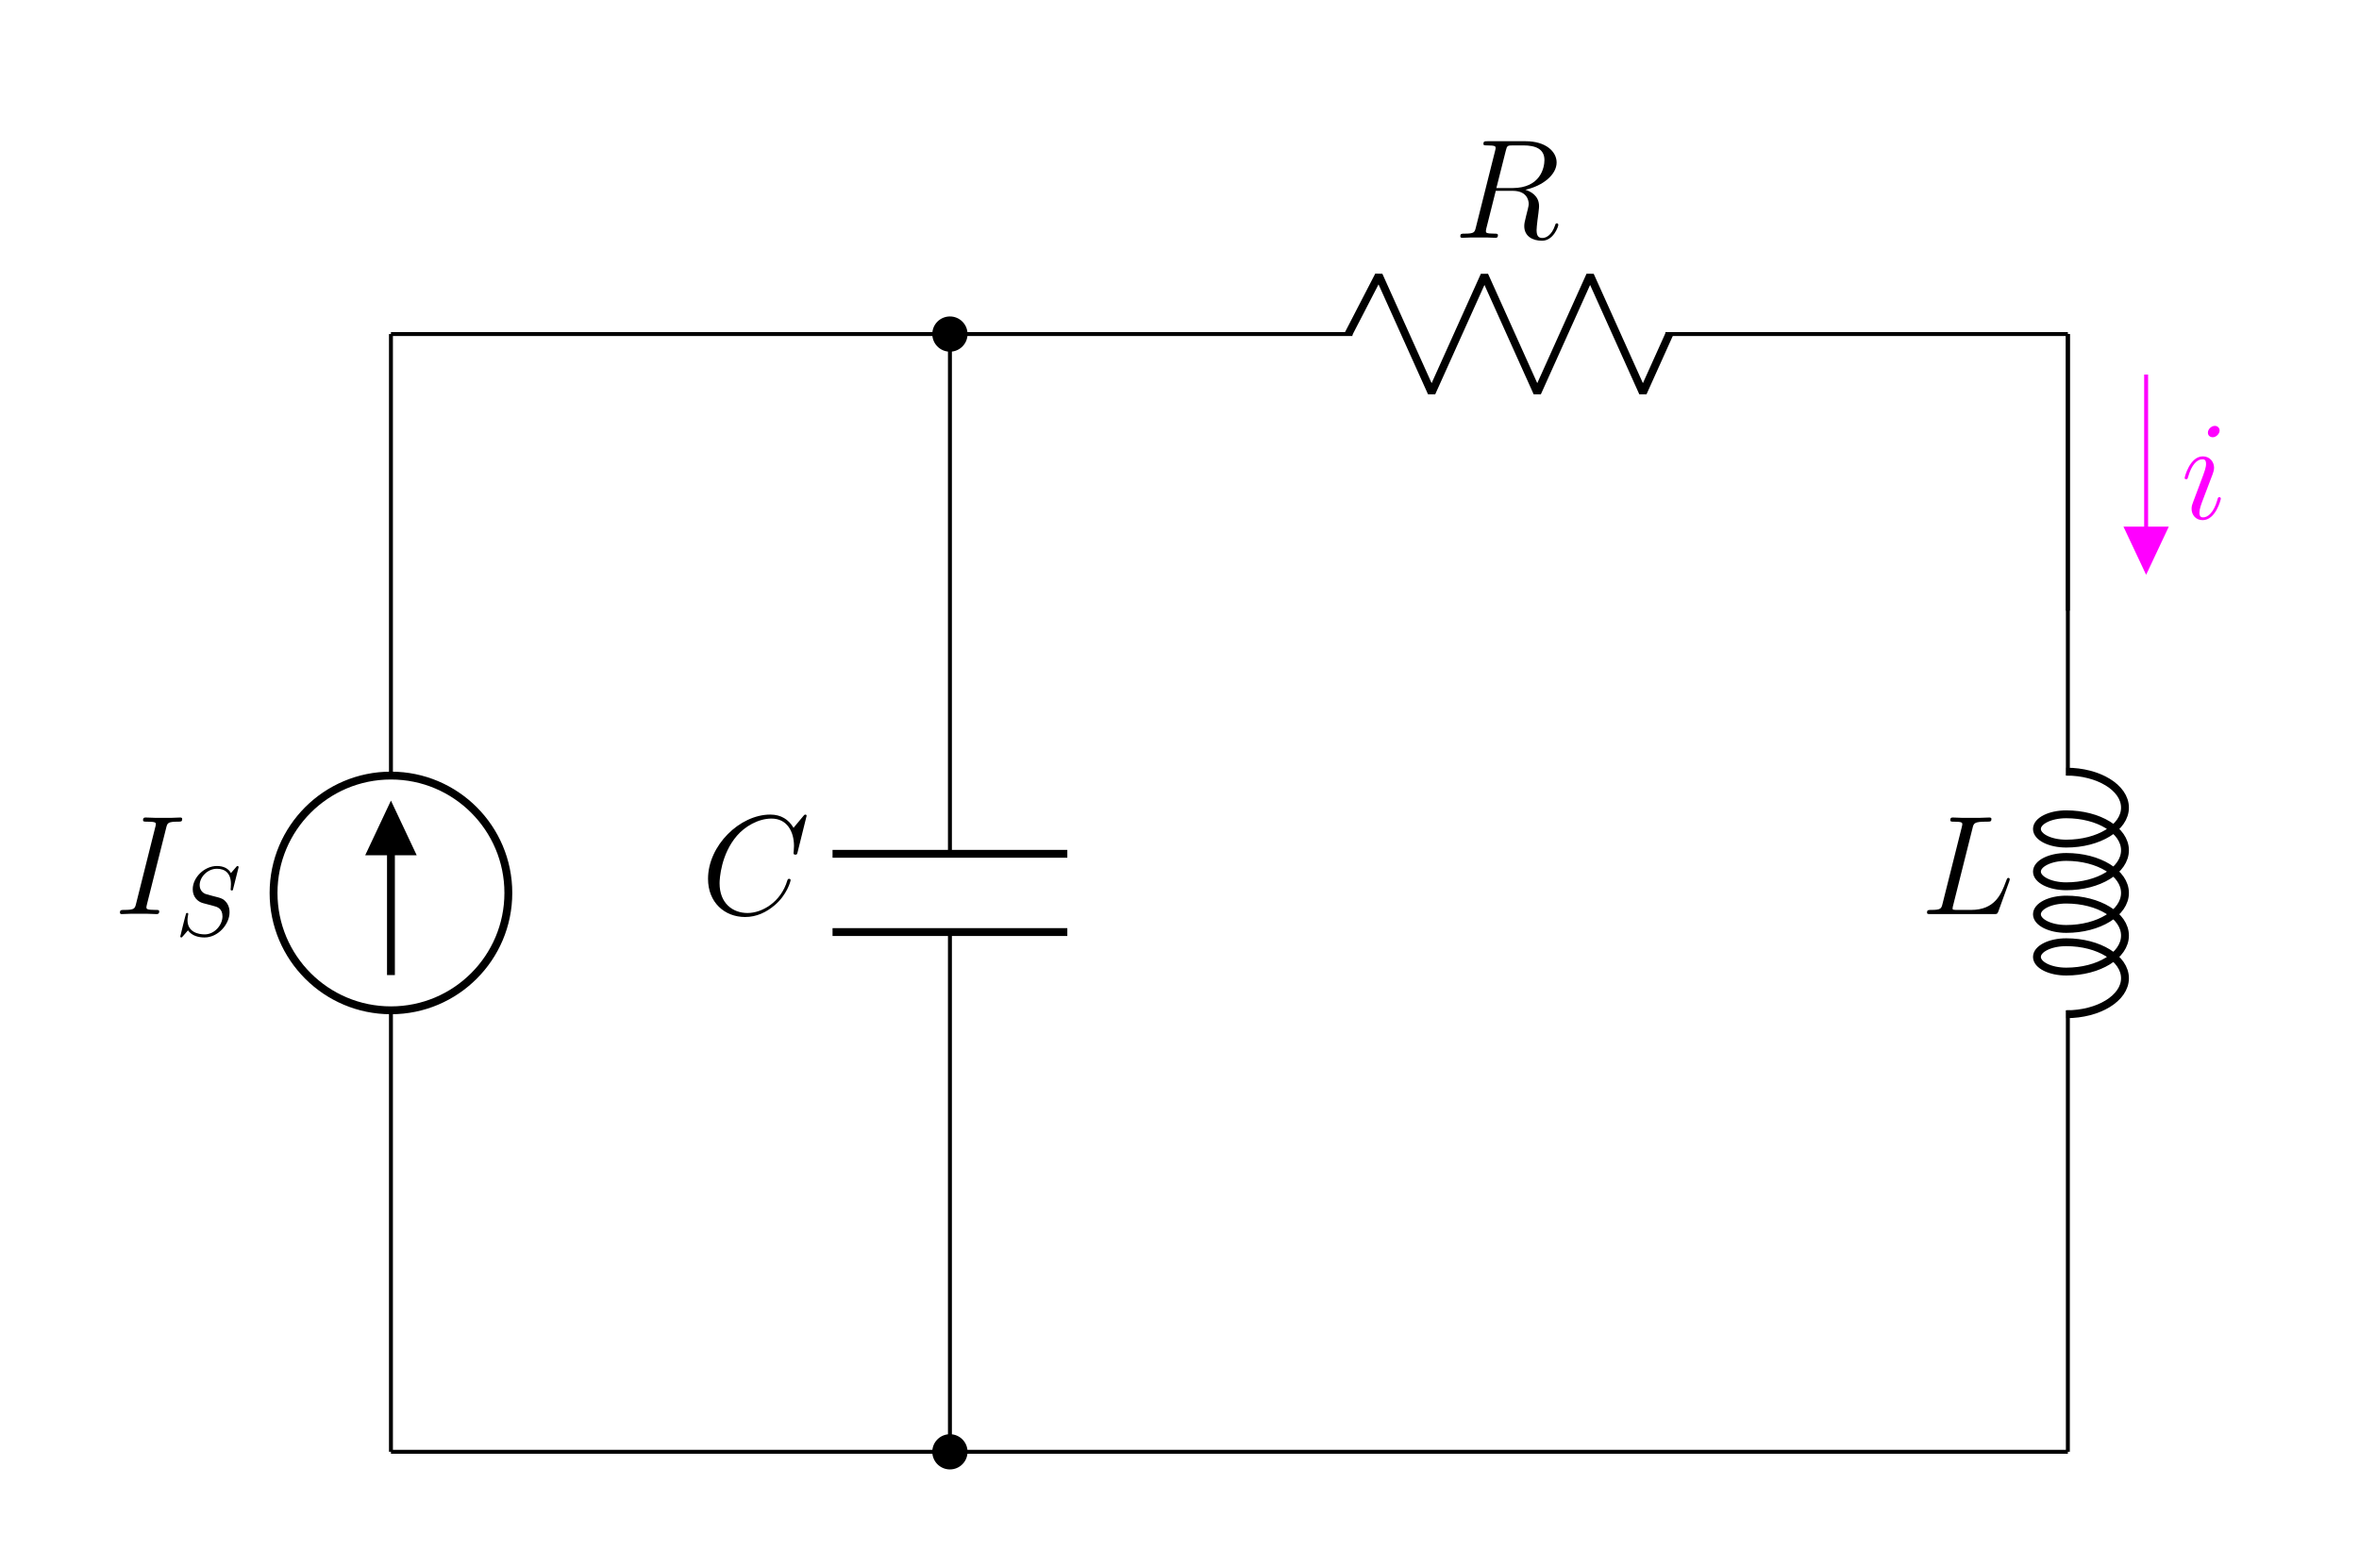
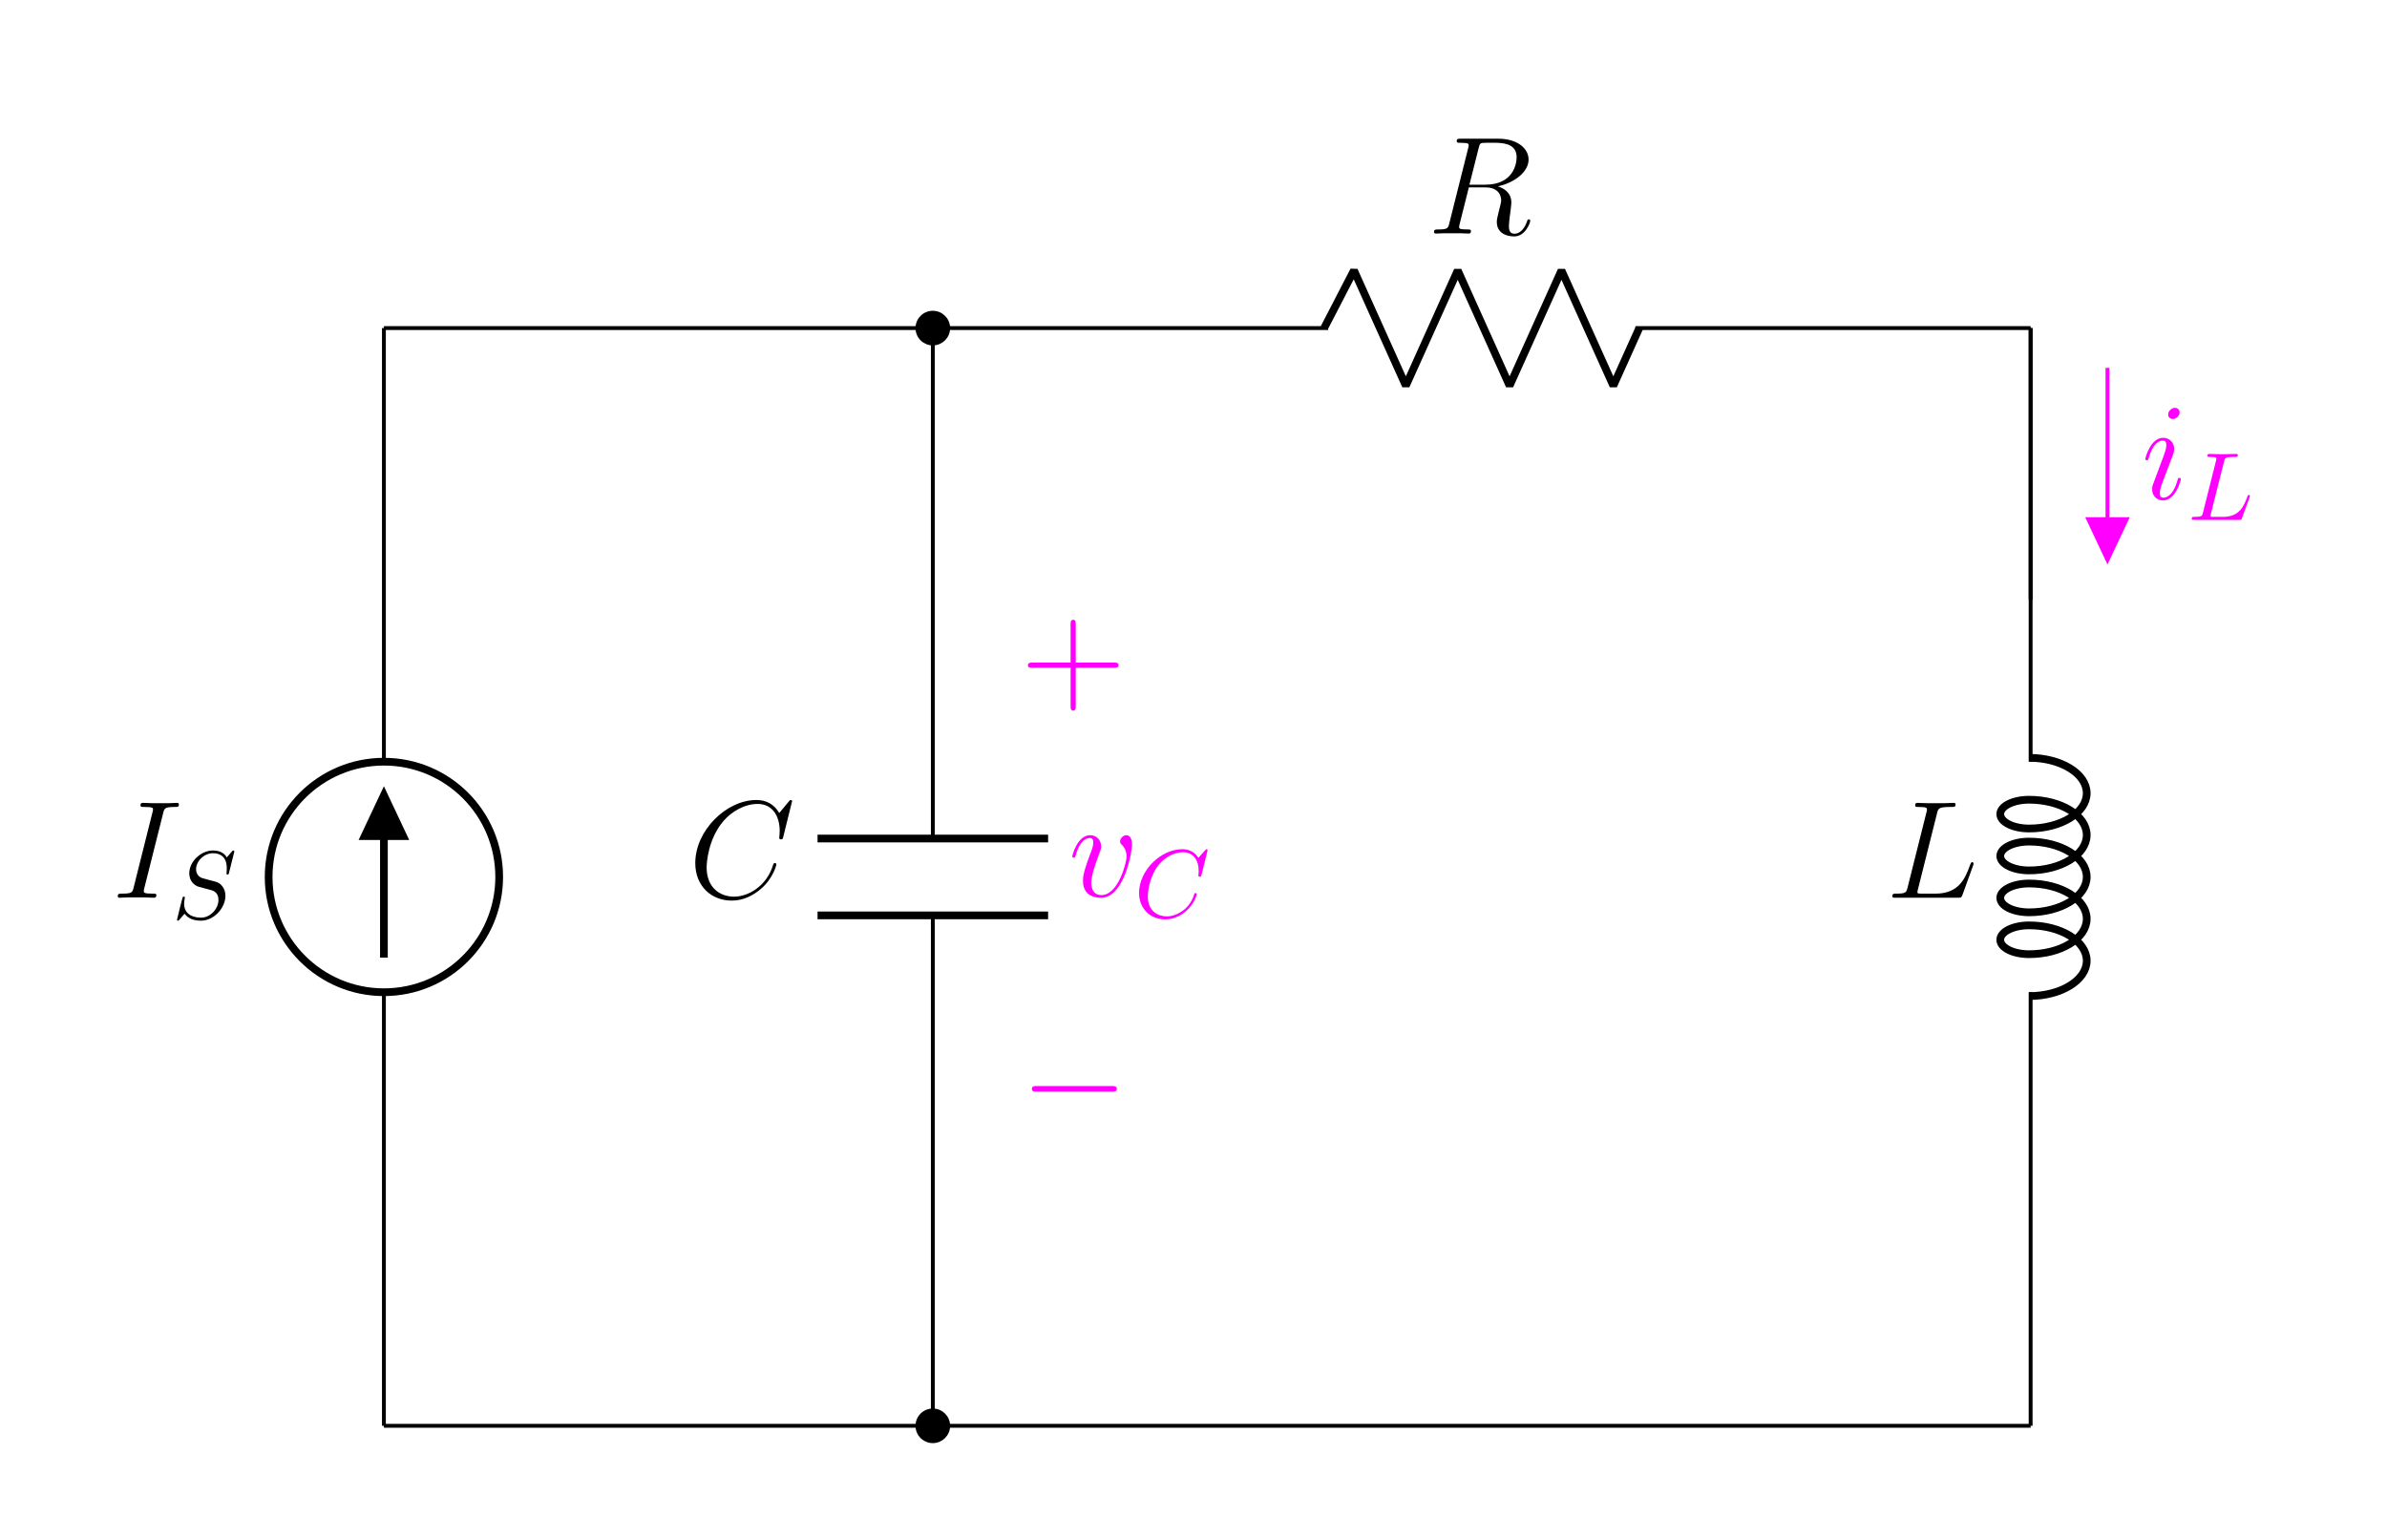
- <svg xmlns="http://www.w3.org/2000/svg" xmlns:xlink="http://www.w3.org/1999/xlink" width="239.263pt" height="159.024pt" viewBox="0 0 239.263 159.024" version="1.1">
+ <svg xmlns="http://www.w3.org/2000/svg" xmlns:xlink="http://www.w3.org/1999/xlink" width="246.542pt" height="159.024pt" viewBox="0 0 246.542 159.024" version="1.1">
  <defs>
    <g>
      <symbol overflow="visible" id="glyph0-0">
        <path style="stroke:none;" d="" />
      </symbol>
      <symbol overflow="visible" id="glyph0-1">
        <path style="stroke:none;" d="M 5.281 -8.734 C 5.406 -9.234 5.438 -9.375 6.484 -9.375 C 6.797 -9.375 6.906 -9.375 6.906 -9.656 C 6.906 -9.797 6.75 -9.797 6.719 -9.797 C 6.453 -9.797 6.141 -9.766 5.875 -9.766 L 4.109 -9.766 C 3.828 -9.766 3.5 -9.797 3.219 -9.797 C 3.094 -9.797 2.938 -9.797 2.938 -9.531 C 2.938 -9.375 3.062 -9.375 3.344 -9.375 C 4.234 -9.375 4.234 -9.266 4.234 -9.109 C 4.234 -9.016 4.203 -8.922 4.172 -8.797 L 2.234 -1.062 C 2.109 -0.562 2.078 -0.422 1.031 -0.422 C 0.719 -0.422 0.594 -0.422 0.594 -0.141 C 0.594 0 0.734 0 0.797 0 C 1.062 0 1.375 -0.031 1.641 -0.031 L 3.406 -0.031 C 3.688 -0.031 4 0 4.281 0 C 4.406 0 4.578 0 4.578 -0.266 C 4.578 -0.422 4.484 -0.422 4.172 -0.422 C 3.281 -0.422 3.281 -0.531 3.281 -0.703 C 3.281 -0.734 3.281 -0.797 3.344 -1.031 Z M 5.281 -8.734 " />
      </symbol>
      <symbol overflow="visible" id="glyph0-2">
        <path style="stroke:none;" d="M 10.719 -9.969 C 10.719 -10.094 10.609 -10.094 10.578 -10.094 C 10.562 -10.094 10.5 -10.094 10.391 -9.953 L 9.391 -8.75 C 8.891 -9.609 8.109 -10.094 7.031 -10.094 C 3.938 -10.094 0.719 -6.953 0.719 -3.578 C 0.719 -1.188 2.391 0.297 4.484 0.297 C 5.641 0.297 6.641 -0.188 7.469 -0.891 C 8.719 -1.938 9.094 -3.328 9.094 -3.438 C 9.094 -3.578 8.984 -3.578 8.938 -3.578 C 8.812 -3.578 8.797 -3.484 8.766 -3.422 C 8.109 -1.188 6.172 -0.109 4.734 -0.109 C 3.219 -0.109 1.891 -1.094 1.891 -3.125 C 1.891 -3.578 2.031 -6.078 3.656 -7.953 C 4.453 -8.875 5.797 -9.688 7.156 -9.688 C 8.734 -9.688 9.438 -8.375 9.438 -6.906 C 9.438 -6.547 9.391 -6.219 9.391 -6.172 C 9.391 -6.031 9.531 -6.031 9.578 -6.031 C 9.734 -6.031 9.75 -6.047 9.812 -6.312 Z M 10.719 -9.969 " />
      </symbol>
      <symbol overflow="visible" id="glyph0-3">
        <path style="stroke:none;" d="M 5.266 -8.688 C 5.391 -9.234 5.438 -9.375 6.703 -9.375 C 7.078 -9.375 7.188 -9.375 7.188 -9.656 C 7.188 -9.797 7.031 -9.797 6.969 -9.797 C 6.688 -9.797 6.359 -9.766 6.062 -9.766 L 4.141 -9.766 C 3.875 -9.766 3.562 -9.797 3.281 -9.797 C 3.172 -9.797 3.016 -9.797 3.016 -9.531 C 3.016 -9.375 3.141 -9.375 3.359 -9.375 C 4.234 -9.375 4.234 -9.266 4.234 -9.109 C 4.234 -9.078 4.234 -9 4.172 -8.781 L 2.234 -1.062 C 2.109 -0.562 2.078 -0.422 1.078 -0.422 C 0.797 -0.422 0.656 -0.422 0.656 -0.156 C 0.656 0 0.75 0 1.031 0 L 7.453 0 C 7.781 0 7.781 -0.016 7.891 -0.266 L 9 -3.328 C 9.016 -3.406 9.047 -3.484 9.047 -3.531 C 9.047 -3.609 8.984 -3.672 8.906 -3.672 C 8.891 -3.672 8.828 -3.672 8.797 -3.609 C 8.766 -3.594 8.766 -3.578 8.656 -3.297 C 8.188 -2.031 7.547 -0.422 5.125 -0.422 L 3.75 -0.422 C 3.547 -0.422 3.516 -0.422 3.422 -0.438 C 3.266 -0.438 3.25 -0.469 3.25 -0.594 C 3.25 -0.688 3.281 -0.781 3.312 -0.906 Z M 5.266 -8.688 " />
      </symbol>
      <symbol overflow="visible" id="glyph0-4">
        <path style="stroke:none;" d="M 5.281 -8.828 C 5.406 -9.359 5.469 -9.375 6.031 -9.375 L 7.062 -9.375 C 8.297 -9.375 9.203 -9.016 9.203 -7.891 C 9.203 -7.156 8.828 -5.047 5.953 -5.047 L 4.328 -5.047 Z M 7.266 -4.875 C 9.047 -5.266 10.438 -6.406 10.438 -7.641 C 10.438 -8.766 9.312 -9.797 7.312 -9.797 L 3.422 -9.797 C 3.141 -9.797 3.016 -9.797 3.016 -9.531 C 3.016 -9.375 3.109 -9.375 3.391 -9.375 C 4.25 -9.375 4.25 -9.266 4.25 -9.109 C 4.25 -9.078 4.25 -9 4.188 -8.781 L 2.25 -1.062 C 2.125 -0.562 2.094 -0.422 1.109 -0.422 C 0.781 -0.422 0.672 -0.422 0.672 -0.141 C 0.672 0 0.828 0 0.875 0 C 1.141 0 1.438 -0.031 1.703 -0.031 L 3.406 -0.031 C 3.656 -0.031 3.953 0 4.219 0 C 4.328 0 4.484 0 4.484 -0.266 C 4.484 -0.422 4.359 -0.422 4.141 -0.422 C 3.266 -0.422 3.266 -0.531 3.266 -0.672 C 3.266 -0.688 3.266 -0.781 3.297 -0.906 L 4.266 -4.766 L 5.984 -4.766 C 7.344 -4.766 7.609 -3.906 7.609 -3.422 C 7.609 -3.219 7.453 -2.656 7.359 -2.281 C 7.203 -1.625 7.156 -1.469 7.156 -1.188 C 7.156 -0.172 7.984 0.297 8.953 0.297 C 10.109 0.297 10.609 -1.125 10.609 -1.312 C 10.609 -1.422 10.547 -1.469 10.453 -1.469 C 10.344 -1.469 10.312 -1.375 10.281 -1.266 C 9.938 -0.25 9.359 0.016 9 0.016 C 8.641 0.016 8.406 -0.141 8.406 -0.781 C 8.406 -1.141 8.578 -2.438 8.594 -2.516 C 8.656 -3.047 8.656 -3.094 8.656 -3.219 C 8.656 -4.266 7.812 -4.703 7.266 -4.875 Z M 7.266 -4.875 " />
      </symbol>
      <symbol overflow="visible" id="glyph0-5">
+         <path style="stroke:none;" d="M 6.562 -5.359 C 6.562 -6.266 6.094 -6.328 5.984 -6.328 C 5.641 -6.328 5.328 -5.984 5.328 -5.688 C 5.328 -5.516 5.422 -5.422 5.484 -5.359 C 5.625 -5.234 6 -4.844 6 -4.109 C 6 -3.5 5.141 -0.141 3.406 -0.141 C 2.531 -0.141 2.359 -0.875 2.359 -1.406 C 2.359 -2.125 2.703 -3.125 3.078 -4.156 C 3.312 -4.75 3.375 -4.891 3.375 -5.172 C 3.375 -5.781 2.938 -6.328 2.234 -6.328 C 0.922 -6.328 0.391 -4.25 0.391 -4.125 C 0.391 -4.078 0.438 -4 0.547 -4 C 0.672 -4 0.688 -4.062 0.75 -4.266 C 1.094 -5.5 1.656 -6.031 2.188 -6.031 C 2.328 -6.031 2.562 -6.031 2.562 -5.562 C 2.562 -5.188 2.406 -4.781 2.188 -4.234 C 1.5 -2.391 1.5 -1.953 1.5 -1.609 C 1.5 -1.297 1.547 -0.703 2 -0.297 C 2.516 0.141 3.234 0.141 3.359 0.141 C 5.734 0.141 6.562 -4.547 6.562 -5.359 Z M 6.562 -5.359 " />
+       </symbol>
+       <symbol overflow="visible" id="glyph0-6">
        <path style="stroke:none;" d="M 4.062 -2.047 C 4.062 -2.125 4 -2.188 3.922 -2.188 C 3.781 -2.188 3.766 -2.141 3.703 -1.891 C 3.328 -0.594 2.734 -0.141 2.266 -0.141 C 2.094 -0.141 1.891 -0.188 1.891 -0.609 C 1.891 -1 2.062 -1.438 2.219 -1.859 L 3.234 -4.531 C 3.266 -4.641 3.375 -4.906 3.375 -5.172 C 3.375 -5.781 2.938 -6.328 2.234 -6.328 C 0.922 -6.328 0.391 -4.25 0.391 -4.125 C 0.391 -4.078 0.438 -4 0.547 -4 C 0.672 -4 0.688 -4.062 0.75 -4.266 C 1.094 -5.469 1.641 -6.031 2.188 -6.031 C 2.328 -6.031 2.562 -6.031 2.562 -5.562 C 2.562 -5.188 2.375 -4.719 2.266 -4.406 L 1.266 -1.734 C 1.172 -1.5 1.094 -1.281 1.094 -1.016 C 1.094 -0.375 1.531 0.141 2.219 0.141 C 3.547 0.141 4.062 -1.953 4.062 -2.047 Z M 3.938 -8.953 C 3.938 -9.172 3.766 -9.422 3.453 -9.422 C 3.125 -9.422 2.75 -9.109 2.75 -8.734 C 2.75 -8.375 3.062 -8.266 3.234 -8.266 C 3.609 -8.266 3.938 -8.641 3.938 -8.953 Z M 3.938 -8.953 " />
      </symbol>
      <symbol overflow="visible" id="glyph1-0">
        <path style="stroke:none;" d="" />
      </symbol>
      <symbol overflow="visible" id="glyph1-1">
        <path style="stroke:none;" d="M 6.438 -6.922 C 6.438 -6.953 6.406 -7.031 6.312 -7.031 C 6.266 -7.031 6.266 -7.016 6.141 -6.875 L 5.656 -6.312 C 5.406 -6.781 4.891 -7.031 4.234 -7.031 C 2.969 -7.031 1.781 -5.875 1.781 -4.672 C 1.781 -3.875 2.297 -3.406 2.812 -3.266 L 3.875 -2.984 C 4.25 -2.891 4.797 -2.734 4.797 -1.922 C 4.797 -1.031 3.984 -0.094 3 -0.094 C 2.359 -0.094 1.25 -0.312 1.25 -1.547 C 1.25 -1.781 1.312 -2.031 1.312 -2.078 C 1.328 -2.125 1.328 -2.141 1.328 -2.156 C 1.328 -2.25 1.266 -2.266 1.219 -2.266 C 1.172 -2.266 1.141 -2.25 1.109 -2.219 C 1.078 -2.188 0.516 0.094 0.516 0.125 C 0.516 0.172 0.562 0.219 0.625 0.219 C 0.672 0.219 0.688 0.203 0.812 0.062 L 1.297 -0.5 C 1.719 0.078 2.406 0.219 2.984 0.219 C 4.344 0.219 5.516 -1.109 5.516 -2.344 C 5.516 -3.031 5.172 -3.375 5.031 -3.516 C 4.797 -3.734 4.641 -3.781 3.766 -4 C 3.531 -4.062 3.188 -4.172 3.094 -4.188 C 2.828 -4.281 2.484 -4.562 2.484 -5.094 C 2.484 -5.906 3.281 -6.75 4.234 -6.75 C 5.047 -6.75 5.656 -6.312 5.656 -5.203 C 5.656 -4.891 5.625 -4.703 5.625 -4.641 C 5.625 -4.641 5.625 -4.547 5.734 -4.547 C 5.844 -4.547 5.859 -4.578 5.891 -4.75 Z M 6.438 -6.922 " />
+       </symbol>
+       <symbol overflow="visible" id="glyph1-2">
+         <path style="stroke:none;" d="M 7.578 -6.922 C 7.578 -6.953 7.562 -7.031 7.469 -7.031 C 7.438 -7.031 7.422 -7.016 7.312 -6.906 L 6.625 -6.141 C 6.531 -6.281 6.078 -7.031 4.969 -7.031 C 2.734 -7.031 0.5 -4.828 0.5 -2.516 C 0.5 -0.875 1.672 0.219 3.203 0.219 C 4.062 0.219 4.828 -0.172 5.359 -0.641 C 6.281 -1.453 6.453 -2.359 6.453 -2.391 C 6.453 -2.5 6.344 -2.5 6.328 -2.5 C 6.266 -2.5 6.219 -2.469 6.203 -2.391 C 6.109 -2.109 5.875 -1.391 5.188 -0.812 C 4.5 -0.266 3.875 -0.094 3.359 -0.094 C 2.469 -0.094 1.406 -0.609 1.406 -2.156 C 1.406 -2.734 1.609 -4.344 2.609 -5.516 C 3.219 -6.219 4.156 -6.719 5.047 -6.719 C 6.062 -6.719 6.656 -5.953 6.656 -4.797 C 6.656 -4.391 6.625 -4.391 6.625 -4.281 C 6.625 -4.188 6.734 -4.188 6.766 -4.188 C 6.891 -4.188 6.891 -4.203 6.953 -4.391 Z M 7.578 -6.922 " />
+       </symbol>
+       <symbol overflow="visible" id="glyph1-3">
+         <path style="stroke:none;" d="M 3.734 -6.031 C 3.812 -6.391 3.844 -6.5 4.781 -6.5 C 5.078 -6.5 5.156 -6.5 5.156 -6.688 C 5.156 -6.812 5.047 -6.812 5 -6.812 C 4.672 -6.812 3.859 -6.781 3.531 -6.781 C 3.234 -6.781 2.5 -6.812 2.203 -6.812 C 2.141 -6.812 2.016 -6.812 2.016 -6.609 C 2.016 -6.5 2.109 -6.5 2.297 -6.5 C 2.312 -6.5 2.5 -6.5 2.672 -6.484 C 2.844 -6.453 2.938 -6.453 2.938 -6.312 C 2.938 -6.281 2.938 -6.25 2.906 -6.125 L 1.562 -0.781 C 1.469 -0.391 1.453 -0.312 0.656 -0.312 C 0.484 -0.312 0.391 -0.312 0.391 -0.109 C 0.391 0 0.484 0 0.656 0 L 5.281 0 C 5.516 0 5.516 0 5.578 -0.172 L 6.375 -2.328 C 6.406 -2.438 6.406 -2.453 6.406 -2.469 C 6.406 -2.5 6.375 -2.578 6.297 -2.578 C 6.203 -2.578 6.188 -2.516 6.125 -2.359 C 5.781 -1.453 5.344 -0.312 3.625 -0.312 L 2.688 -0.312 C 2.547 -0.312 2.516 -0.312 2.469 -0.312 C 2.359 -0.328 2.328 -0.344 2.328 -0.422 C 2.328 -0.453 2.328 -0.469 2.375 -0.641 Z M 3.734 -6.031 " />
+       </symbol>
+       <symbol overflow="visible" id="glyph2-0">
+         <path style="stroke:none;" d="" />
+       </symbol>
+       <symbol overflow="visible" id="glyph2-1">
+         <path style="stroke:none;" d="M 9.453 -3.297 C 9.703 -3.297 9.953 -3.297 9.953 -3.578 C 9.953 -3.875 9.703 -3.875 9.453 -3.875 L 1.688 -3.875 C 1.453 -3.875 1.188 -3.875 1.188 -3.578 C 1.188 -3.297 1.453 -3.297 1.688 -3.297 Z M 9.453 -3.297 " />
+       </symbol>
+       <symbol overflow="visible" id="glyph3-0">
+         <path style="stroke:none;" d="" />
+       </symbol>
+       <symbol overflow="visible" id="glyph3-1">
+         <path style="stroke:none;" d="M 5.719 -3.312 L 9.688 -3.312 C 9.891 -3.312 10.141 -3.312 10.141 -3.578 C 10.141 -3.844 9.891 -3.844 9.688 -3.844 L 5.719 -3.844 L 5.719 -7.797 C 5.719 -8 5.719 -8.266 5.469 -8.266 C 5.188 -8.266 5.188 -8.016 5.188 -7.797 L 5.188 -3.844 L 1.234 -3.844 C 1.031 -3.844 0.781 -3.844 0.781 -3.578 C 0.781 -3.312 1.016 -3.312 1.234 -3.312 L 5.188 -3.312 L 5.188 0.641 C 5.188 0.844 5.188 1.109 5.453 1.109 C 5.719 1.109 5.719 0.859 5.719 0.641 Z M 5.719 -3.312 " />
      </symbol>
    </g>
  </defs>
  <g id="surface1">
    <path style="fill:none;stroke-width:0.399;stroke-linecap:butt;stroke-linejoin:miter;stroke:rgb(0%,0%,0%);stroke-opacity:1;stroke-miterlimit:10;" d="M -0.001 0.002 L -0.001 0.201 M -0.001 0.002 L -0.001 44.787 M -0.001 68.599 L -0.001 113.388 M -0.001 113.189 L -0.001 113.388 " transform="matrix(1,0,0,-1,39.653,147.275)" />
    <path style="fill:none;stroke-width:0.797;stroke-linecap:butt;stroke-linejoin:miter;stroke:rgb(0%,0%,0%);stroke-opacity:1;stroke-miterlimit:10;" d="M -11.907 56.693 C -11.907 50.119 -6.575 44.787 -0.001 44.787 C 6.574 44.787 11.906 50.119 11.906 56.693 C 11.906 63.267 6.574 68.599 -0.001 68.599 C -6.575 68.599 -11.907 63.267 -11.907 56.693 Z M -11.907 56.693 " transform="matrix(1,0,0,-1,39.653,147.275)" />
    <path style="fill:none;stroke-width:0.797;stroke-linecap:butt;stroke-linejoin:miter;stroke:rgb(0%,0%,0%);stroke-opacity:1;stroke-miterlimit:10;" d="M -0.001 48.361 L -0.001 65.029 " transform="matrix(1,0,0,-1,39.653,147.275)" />
    <path style="fill-rule:nonzero;fill:rgb(0%,0%,0%);fill-opacity:1;stroke-width:0.797;stroke-linecap:butt;stroke-linejoin:miter;stroke:rgb(0%,0%,0%);stroke-opacity:1;stroke-miterlimit:10;" d="M -0.001 60.912 L 1.984 60.912 L -0.001 65.127 L -1.985 60.912 L -0.001 60.912 " transform="matrix(1,0,0,-1,39.653,147.275)" />
    <g style="fill:rgb(0%,0%,0%);fill-opacity:1;">
      <use xlink:href="#glyph0-1" x="11.571" y="92.727" />
    </g>
    <g style="fill:rgb(0%,0%,0%);fill-opacity:1;">
      <use xlink:href="#glyph1-1" x="17.767" y="94.879" />
    </g>
    <path style="fill:none;stroke-width:0.399;stroke-linecap:butt;stroke-linejoin:miter;stroke:rgb(0%,0%,0%);stroke-opacity:1;stroke-miterlimit:10;" d="M 56.695 0.002 L 56.695 0.201 M 56.695 0.002 L 56.695 52.724 M 56.695 60.662 L 56.695 113.388 M 56.695 113.189 L 56.695 113.388 " transform="matrix(1,0,0,-1,39.653,147.275)" />
    <path style="fill:none;stroke-width:0.797;stroke-linecap:butt;stroke-linejoin:miter;stroke:rgb(0%,0%,0%);stroke-opacity:1;stroke-miterlimit:10;" d="M 44.788 52.724 L 68.601 52.724 M 44.788 60.662 L 68.601 60.662 " transform="matrix(1,0,0,-1,39.653,147.275)" />
    <g style="fill:rgb(0%,0%,0%);fill-opacity:1;">
      <use xlink:href="#glyph0-2" x="71.093" y="92.727" />
    </g>
    <path style="fill:none;stroke-width:0.399;stroke-linecap:butt;stroke-linejoin:miter;stroke:rgb(0%,0%,0%);stroke-opacity:1;stroke-miterlimit:10;" d="M 170.081 113.388 L 170.081 113.189 M 170.081 113.388 L 170.081 68.599 M 170.081 44.787 L 170.081 0.002 M 170.081 0.201 L 170.081 0.002 " transform="matrix(1,0,0,-1,39.653,147.275)" />
    <path style="fill:none;stroke-width:0.797;stroke-linecap:butt;stroke-linejoin:bevel;stroke:rgb(0%,0%,0%);stroke-opacity:1;stroke-miterlimit:10;" d="M 169.921 68.998 C 173.21 68.998 175.874 67.365 175.874 65.345 C 175.874 63.33 173.21 61.697 169.921 61.697 C 168.277 61.697 166.945 62.361 166.945 63.185 C 166.945 64.005 168.277 64.67 169.921 64.67 C 173.21 64.67 175.874 63.037 175.874 61.021 C 175.874 59.002 173.21 57.369 169.921 57.369 C 168.277 57.369 166.945 58.037 166.945 58.857 C 166.945 59.677 168.277 60.345 169.921 60.345 C 173.21 60.345 175.874 58.709 175.874 56.693 C 175.874 54.677 173.21 53.041 169.921 53.041 C 168.277 53.041 166.945 53.709 166.945 54.529 C 166.945 55.353 168.277 56.017 169.921 56.017 C 173.21 56.017 175.874 54.384 175.874 52.369 C 175.874 50.349 173.21 48.716 169.921 48.716 C 168.277 48.716 166.945 49.38 166.945 50.205 C 166.945 51.025 168.277 51.693 169.921 51.693 C 173.21 51.693 175.874 50.056 175.874 48.041 C 175.874 46.025 173.21 44.388 169.921 44.388 " transform="matrix(1,0,0,-1,39.653,147.275)" />
    <g style="fill:rgb(0%,0%,0%);fill-opacity:1;">
      <use xlink:href="#glyph0-3" x="194.793" y="92.727" />
    </g>
    <path style="fill:none;stroke-width:0.399;stroke-linecap:butt;stroke-linejoin:miter;stroke:rgb(0%,0%,0%);stroke-opacity:1;stroke-miterlimit:10;" d="M -0.001 0.002 L 0.199 0.002 M -0.001 0.002 L 28.347 0.002 M 28.347 0.002 L 56.695 0.002 M 56.495 0.002 L 56.894 0.002 M 56.695 0.002 L 113.386 0.002 M 113.386 0.002 L 170.081 0.002 M 169.882 0.002 L 170.081 0.002 " transform="matrix(1,0,0,-1,39.653,147.275)" />
    <path style="fill-rule:nonzero;fill:rgb(0%,0%,0%);fill-opacity:1;stroke-width:0.399;stroke-linecap:butt;stroke-linejoin:miter;stroke:rgb(0%,0%,0%);stroke-opacity:1;stroke-miterlimit:10;" d="M 58.281 0.002 C 58.281 0.877 57.57 1.587 56.695 1.587 C 55.816 1.587 55.105 0.877 55.105 0.002 C 55.105 -0.877 55.816 -1.588 56.695 -1.588 C 57.57 -1.588 58.281 -0.877 58.281 0.002 Z M 58.281 0.002 " transform="matrix(1,0,0,-1,39.653,147.275)" />
    <path style="fill:none;stroke-width:0.399;stroke-linecap:butt;stroke-linejoin:miter;stroke:rgb(0%,0%,0%);stroke-opacity:1;stroke-miterlimit:10;" d="M -0.001 113.388 L 0.199 113.388 M -0.001 113.388 L 28.347 113.388 M 28.347 113.388 L 56.695 113.388 M 56.495 113.388 L 56.894 113.388 M 56.695 113.388 L 97.515 113.388 M 129.261 113.388 L 170.081 113.388 M 169.882 113.388 L 170.081 113.388 " transform="matrix(1,0,0,-1,39.653,147.275)" />
    <path style="fill-rule:nonzero;fill:rgb(0%,0%,0%);fill-opacity:1;stroke-width:0.399;stroke-linecap:butt;stroke-linejoin:miter;stroke:rgb(0%,0%,0%);stroke-opacity:1;stroke-miterlimit:10;" d="M 58.281 113.388 C 58.281 114.263 57.57 114.974 56.695 114.974 C 55.816 114.974 55.105 114.263 55.105 113.388 C 55.105 112.509 55.816 111.798 56.695 111.798 C 57.57 111.798 58.281 112.509 58.281 113.388 Z M 58.281 113.388 " transform="matrix(1,0,0,-1,39.653,147.275)" />
    <path style="fill:none;stroke-width:0.797;stroke-linecap:butt;stroke-linejoin:bevel;stroke:rgb(0%,0%,0%);stroke-opacity:1;stroke-miterlimit:10;" d="M 97.113 113.388 L 100.191 119.341 L 105.55 107.435 L 110.909 119.341 L 116.265 107.435 L 121.624 119.341 L 126.98 107.435 L 129.66 113.388 " transform="matrix(1,0,0,-1,39.653,147.275)" />
    <g style="fill:rgb(0%,0%,0%);fill-opacity:1;">
      <use xlink:href="#glyph0-4" x="147.443" y="24.124" />
    </g>
+     <g style="fill:rgb(100%,0%,100%);fill-opacity:1;">
+       <use xlink:href="#glyph2-1" x="105.389" y="116.052" />
+     </g>
+     <g style="fill:rgb(100%,0%,100%);fill-opacity:1;">
+       <use xlink:href="#glyph3-1" x="105.389" y="72.285" />
+     </g>
+     <g style="fill:rgb(100%,0%,100%);fill-opacity:1;">
+       <use xlink:href="#glyph0-5" x="110.358" y="92.595" />
+     </g>
+     <g style="fill:rgb(100%,0%,100%);fill-opacity:1;">
+       <use xlink:href="#glyph1-2" x="117.149" y="94.746" />
+     </g>
    <path style="fill:none;stroke-width:0.399;stroke-linecap:butt;stroke-linejoin:miter;stroke:rgb(0%,0%,0%);stroke-opacity:1;stroke-miterlimit:10;" d="M 170.081 113.388 L 170.081 85.326 " transform="matrix(1,0,0,-1,39.653,147.275)" />
    <path style="fill:none;stroke-width:0.399;stroke-linecap:butt;stroke-linejoin:miter;stroke:rgb(100%,0%,100%);stroke-opacity:1;stroke-miterlimit:10;" d="M 178.019 109.279 L 178.019 89.435 " transform="matrix(1,0,0,-1,39.653,147.275)" />
    <path style="fill-rule:nonzero;fill:rgb(100%,0%,100%);fill-opacity:1;stroke-width:0.399;stroke-linecap:butt;stroke-linejoin:miter;stroke:rgb(100%,0%,100%);stroke-opacity:1;stroke-miterlimit:10;" d="M 178.019 93.65 L 176.035 93.65 L 178.019 89.435 L 180.003 93.65 L 178.019 93.65 " transform="matrix(1,0,0,-1,39.653,147.275)" />
    <g style="fill:rgb(100%,0%,100%);fill-opacity:1;">
-       <use xlink:href="#glyph0-5" x="221.188" y="52.623" />
+       <use xlink:href="#glyph0-6" x="221.188" y="51.547" />
+     </g>
+     <g style="fill:rgb(100%,0%,100%);fill-opacity:1;">
+       <use xlink:href="#glyph1-3" x="225.98" y="53.699" />
    </g>
  </g>
</svg>
